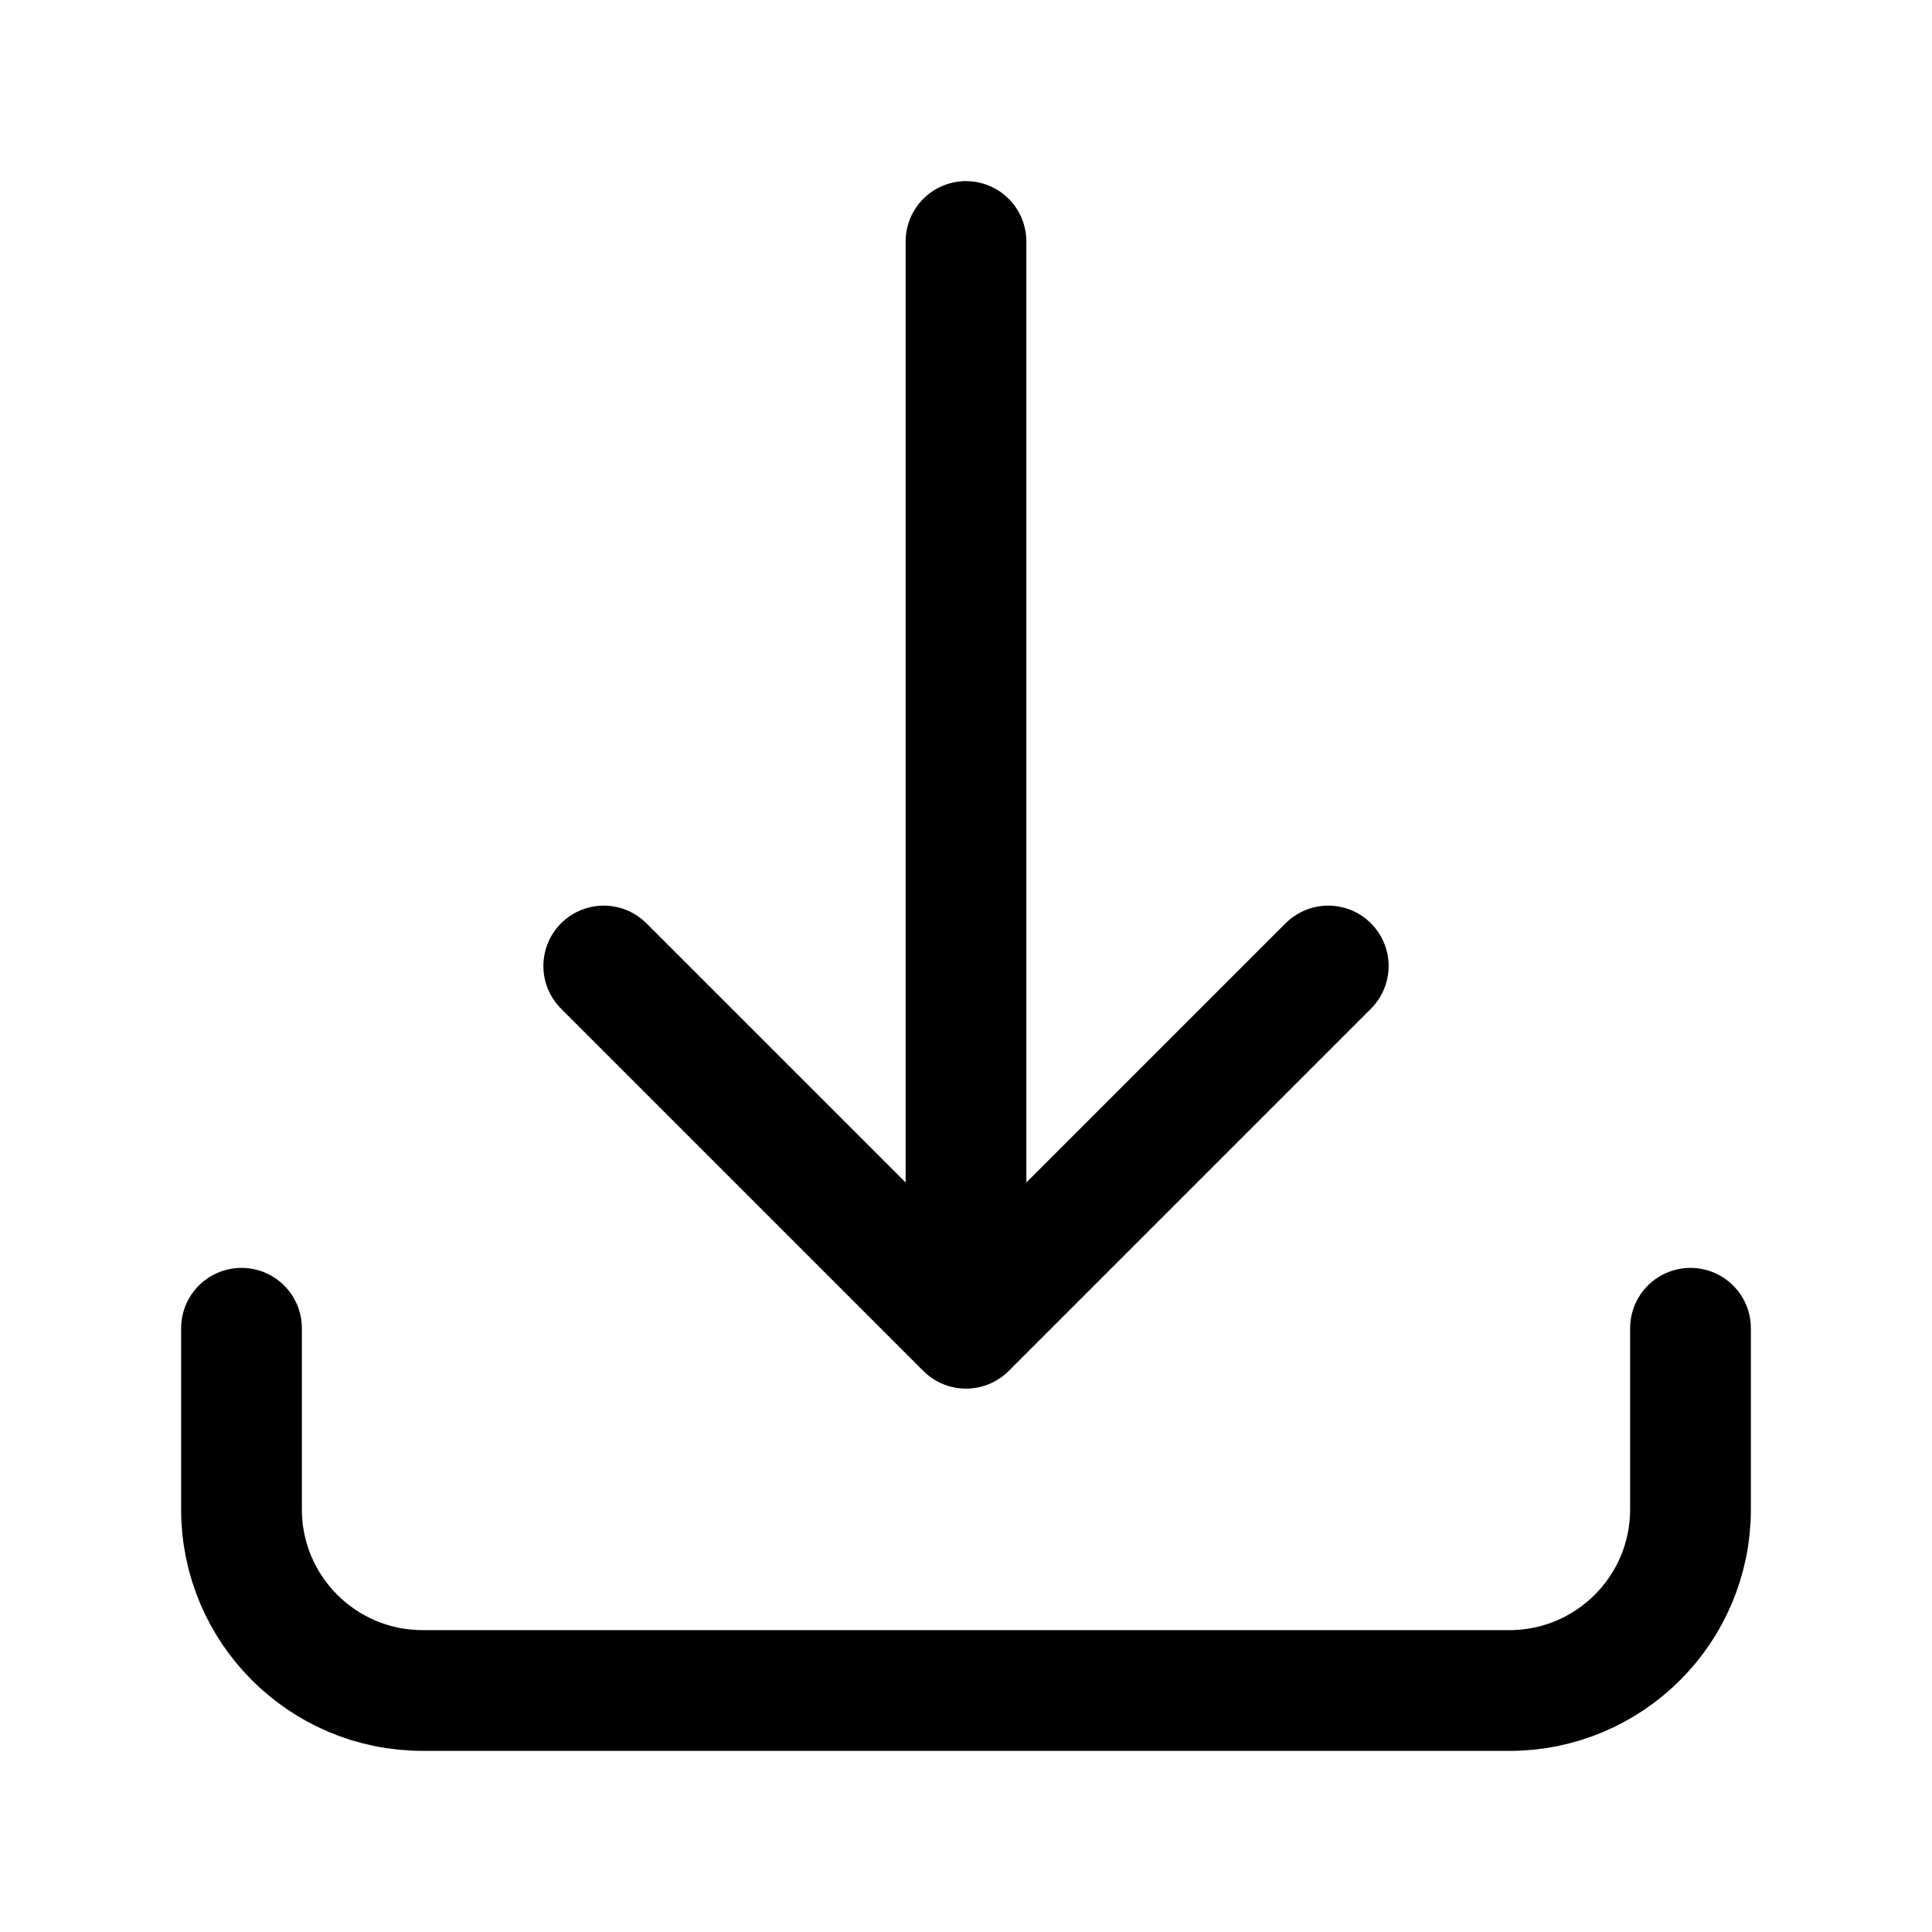
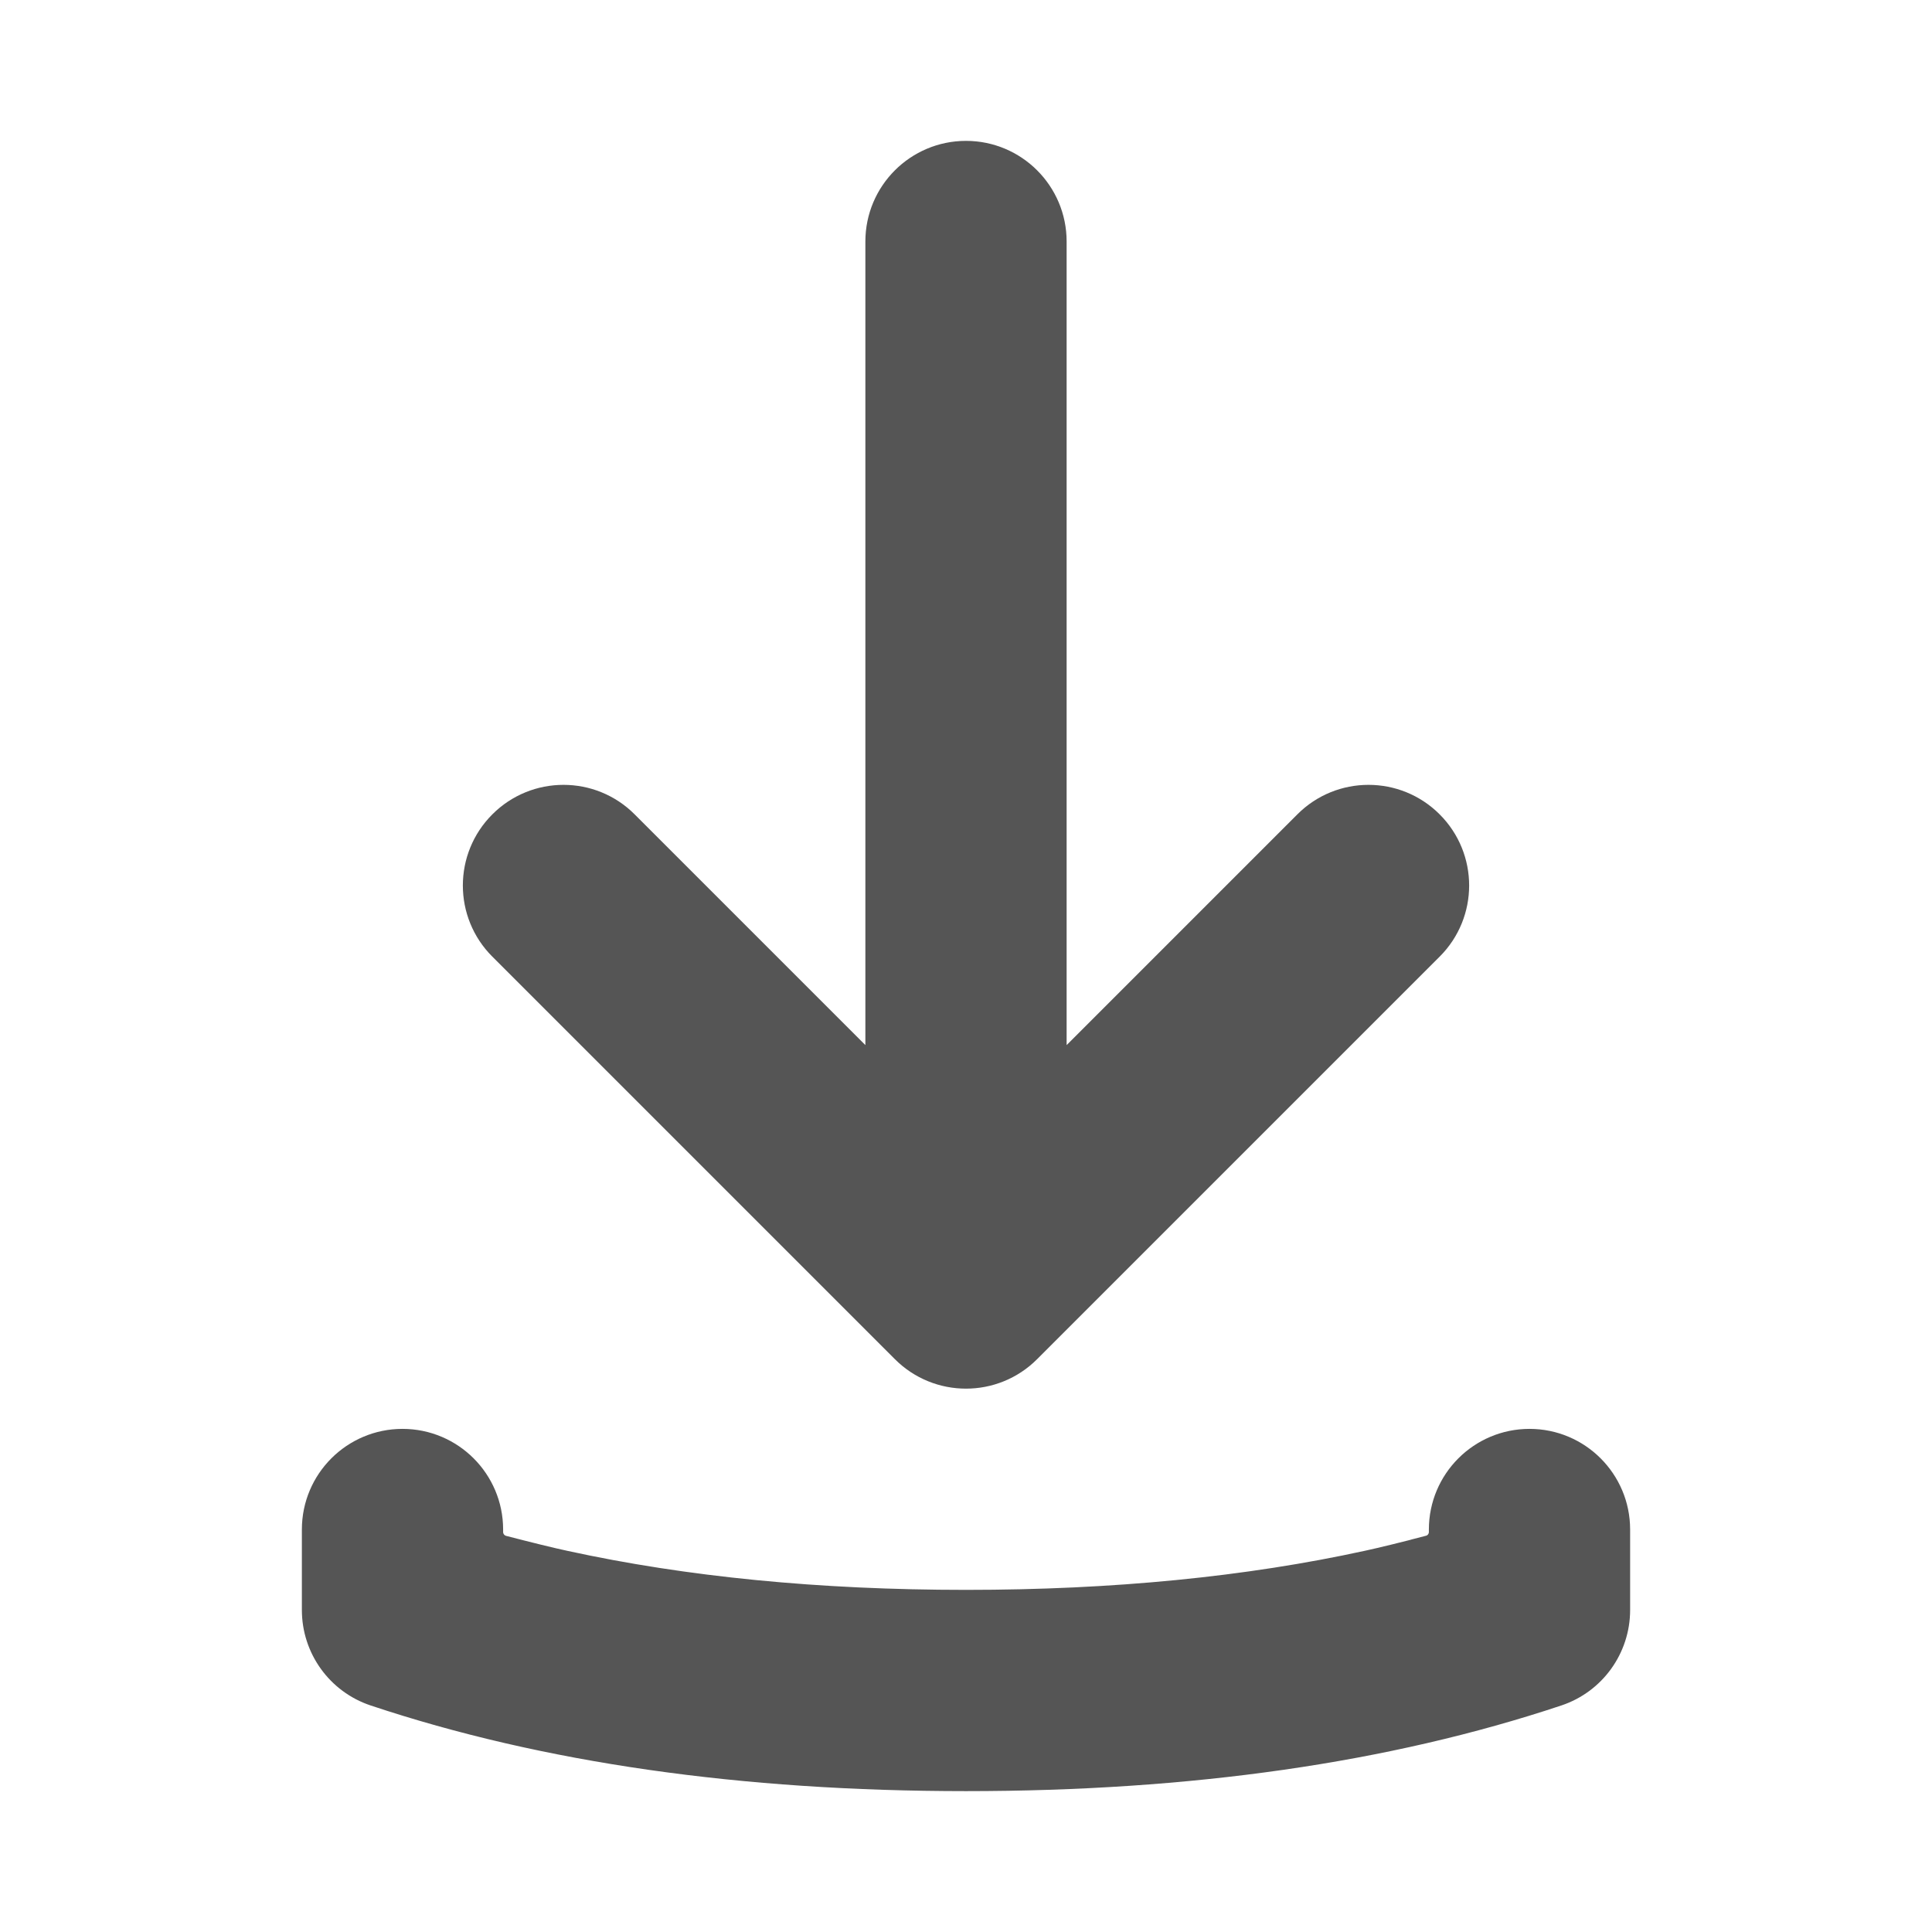
- <svg xmlns="http://www.w3.org/2000/svg" fill="none" viewBox="0 0 24 24" stroke-width="1.5" stroke="currentColor" class="w-6 h-6">
-   <path stroke-linecap="round" stroke-linejoin="round" d="M3 16.5v2.25A2.25 2.25 0 005.25 21h13.5A2.25 2.25 0 0021 18.75V16.5M16.5 12L12 16.5m0 0L7.5 12m4.5 4.5V3" />
+ <svg xmlns="http://www.w3.org/2000/svg" width="24" height="24" viewBox="0 0 24 24" fill="none">
+   <path d="M13 13.586L16.293 10.293C16.683 9.902 17.317 9.902 17.707 10.293C18.098 10.683 18.098 11.317 17.707 11.707L12.707 16.707C12.317 17.098 11.683 17.098 11.293 16.707L6.293 11.707C5.902 11.317 5.902 10.683 6.293 10.293C6.683 9.902 7.317 9.902 7.707 10.293L11 13.586V3C11 2.448 11.448 2 12 2C12.552 2 13 2.448 13 3V13.586Z" fill="#555555" stroke="#555555" stroke-width="0.5" />
+   <path d="M18 19C18 18.448 18.448 18 19 18C19.552 18 20 18.448 20 19V20C20 20.43 19.725 20.813 19.316 20.949C17.207 21.652 14.769 22 12 22C9.231 22 6.792 21.652 4.684 20.949C4.275 20.813 4 20.43 4 20V19C4 18.448 4.448 18 5 18C5.552 18 6 18.448 6 19L6 19.03C6 19.167 6.092 19.286 6.224 19.321C6.553 19.406 6.811 19.47 6.998 19.51C8.492 19.836 10.159 20 12 20C13.845 20 15.515 19.835 17.011 19.508C17.196 19.468 17.451 19.405 17.776 19.321L17.776 19.32C17.908 19.286 18 19.167 18 19.03V19Z" fill="#555555" stroke="#555555" stroke-width="0.5" />
</svg>
